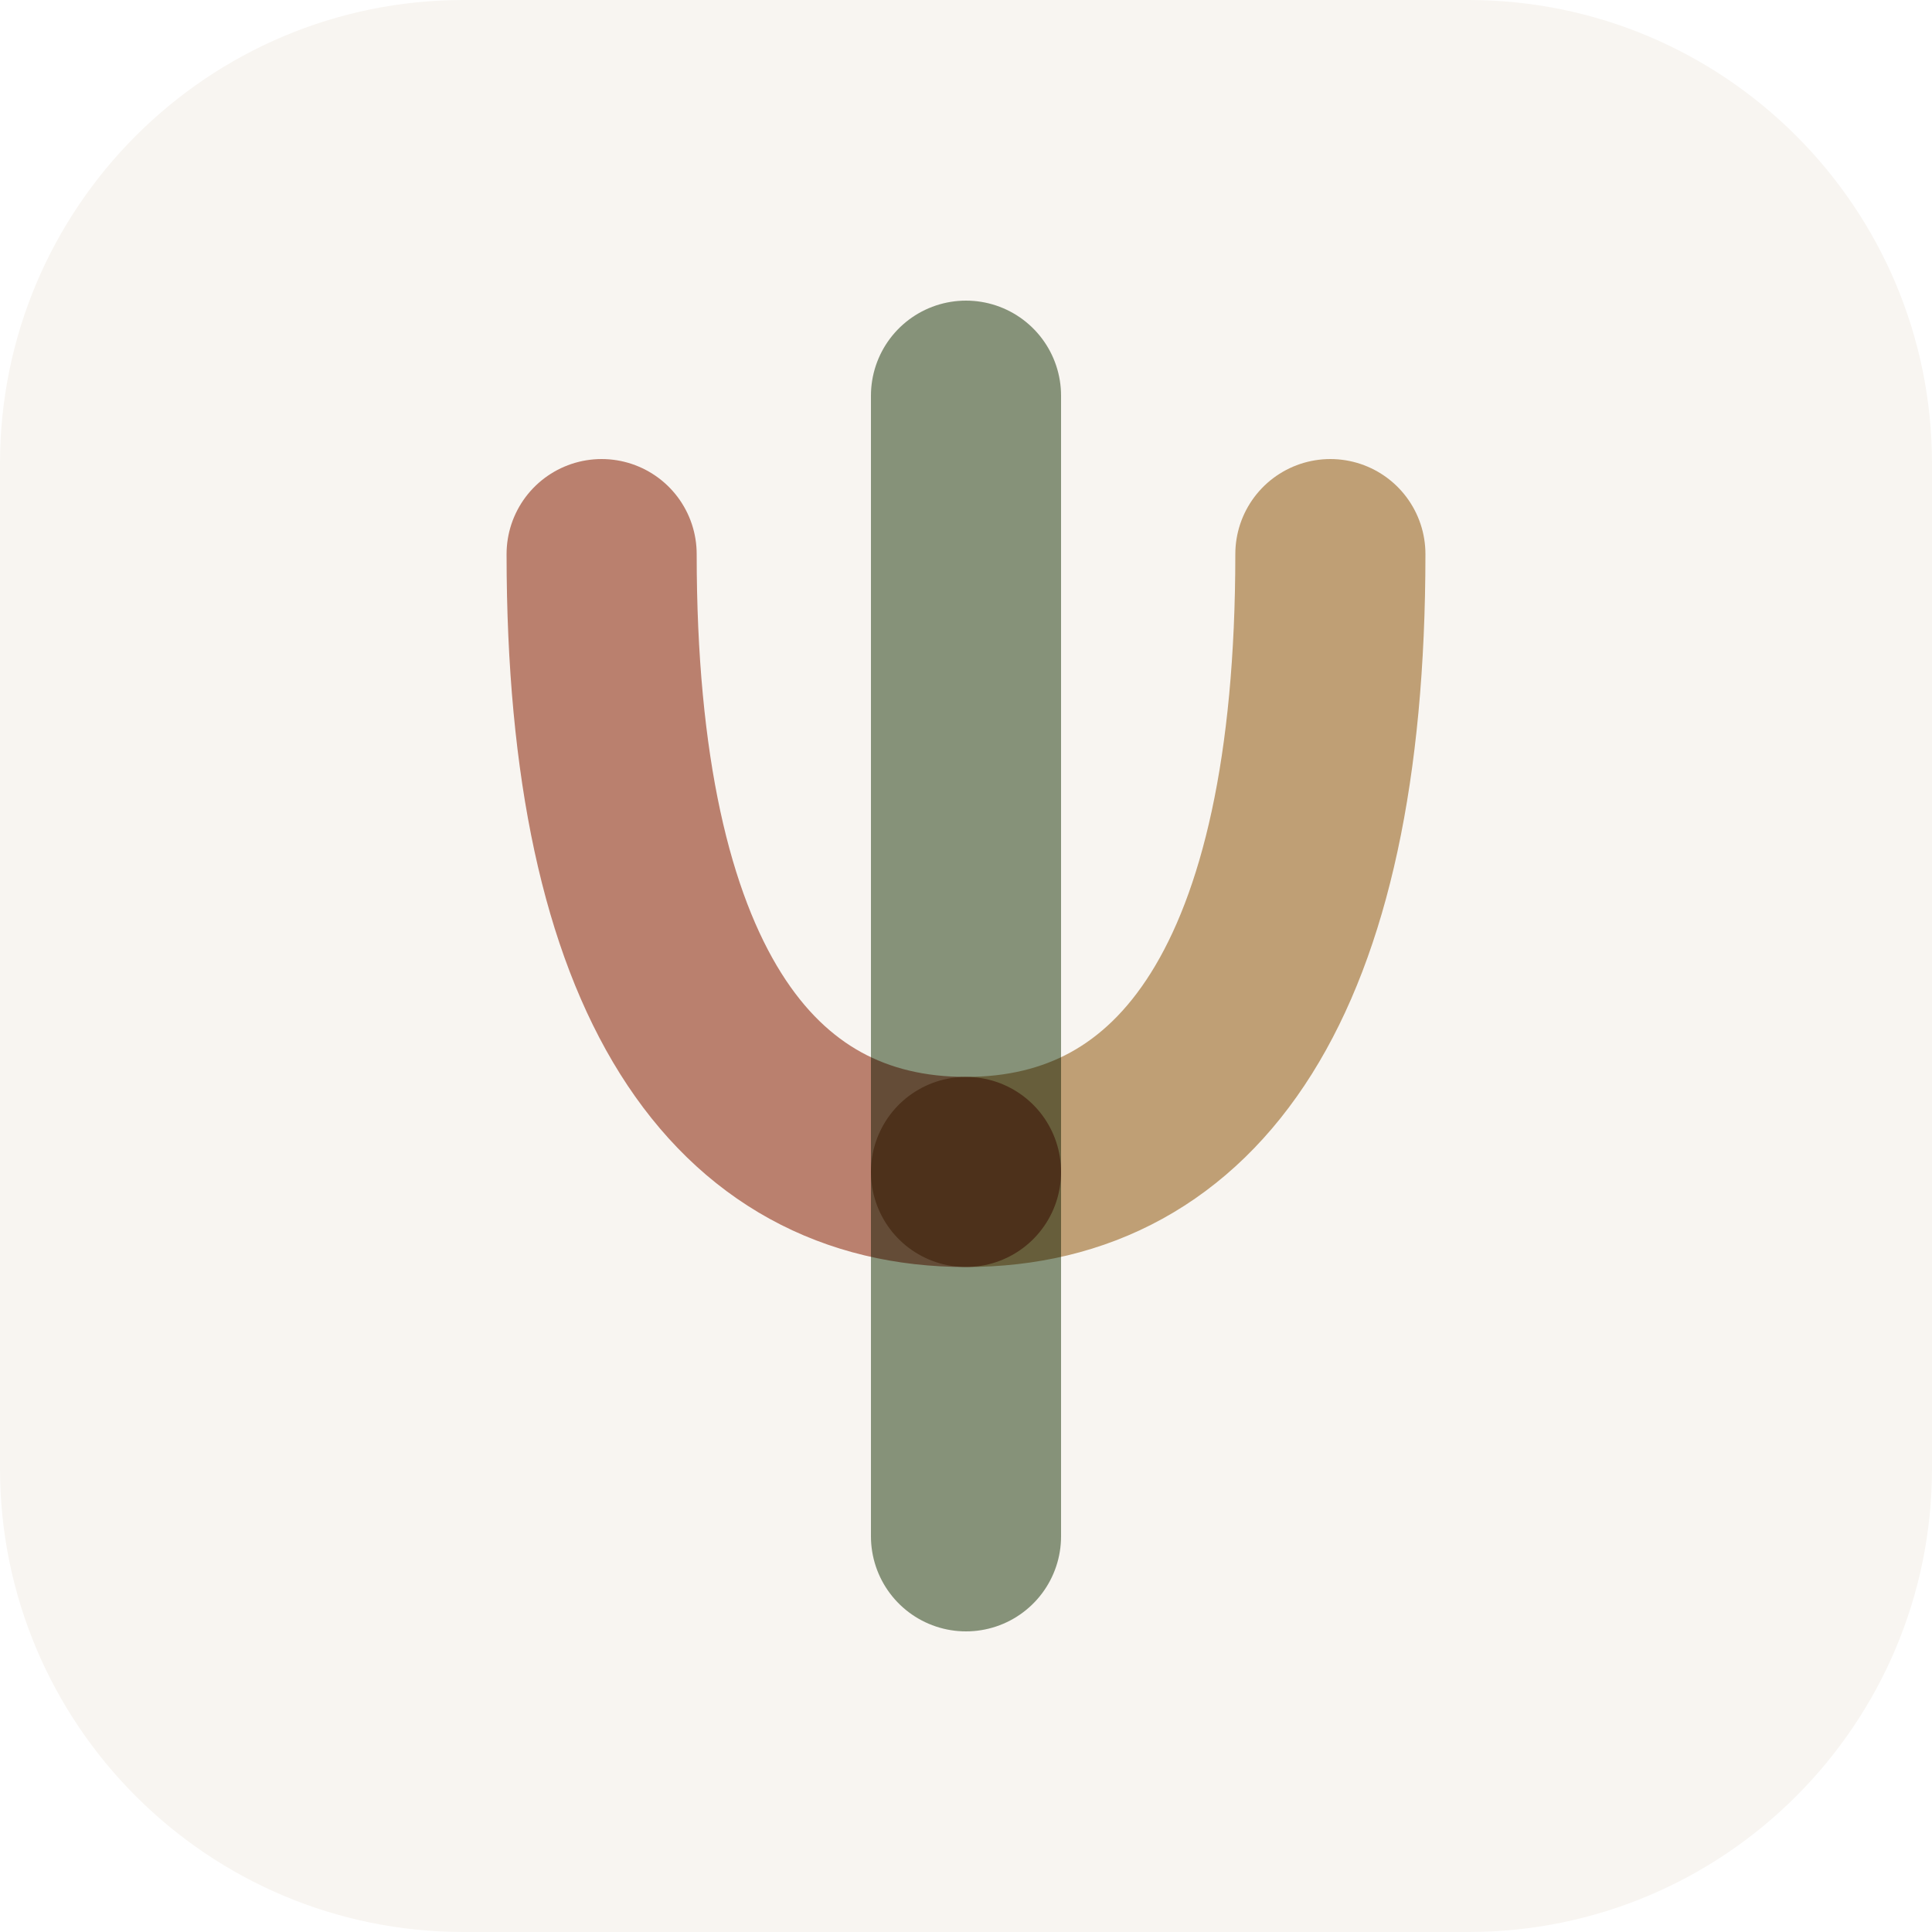
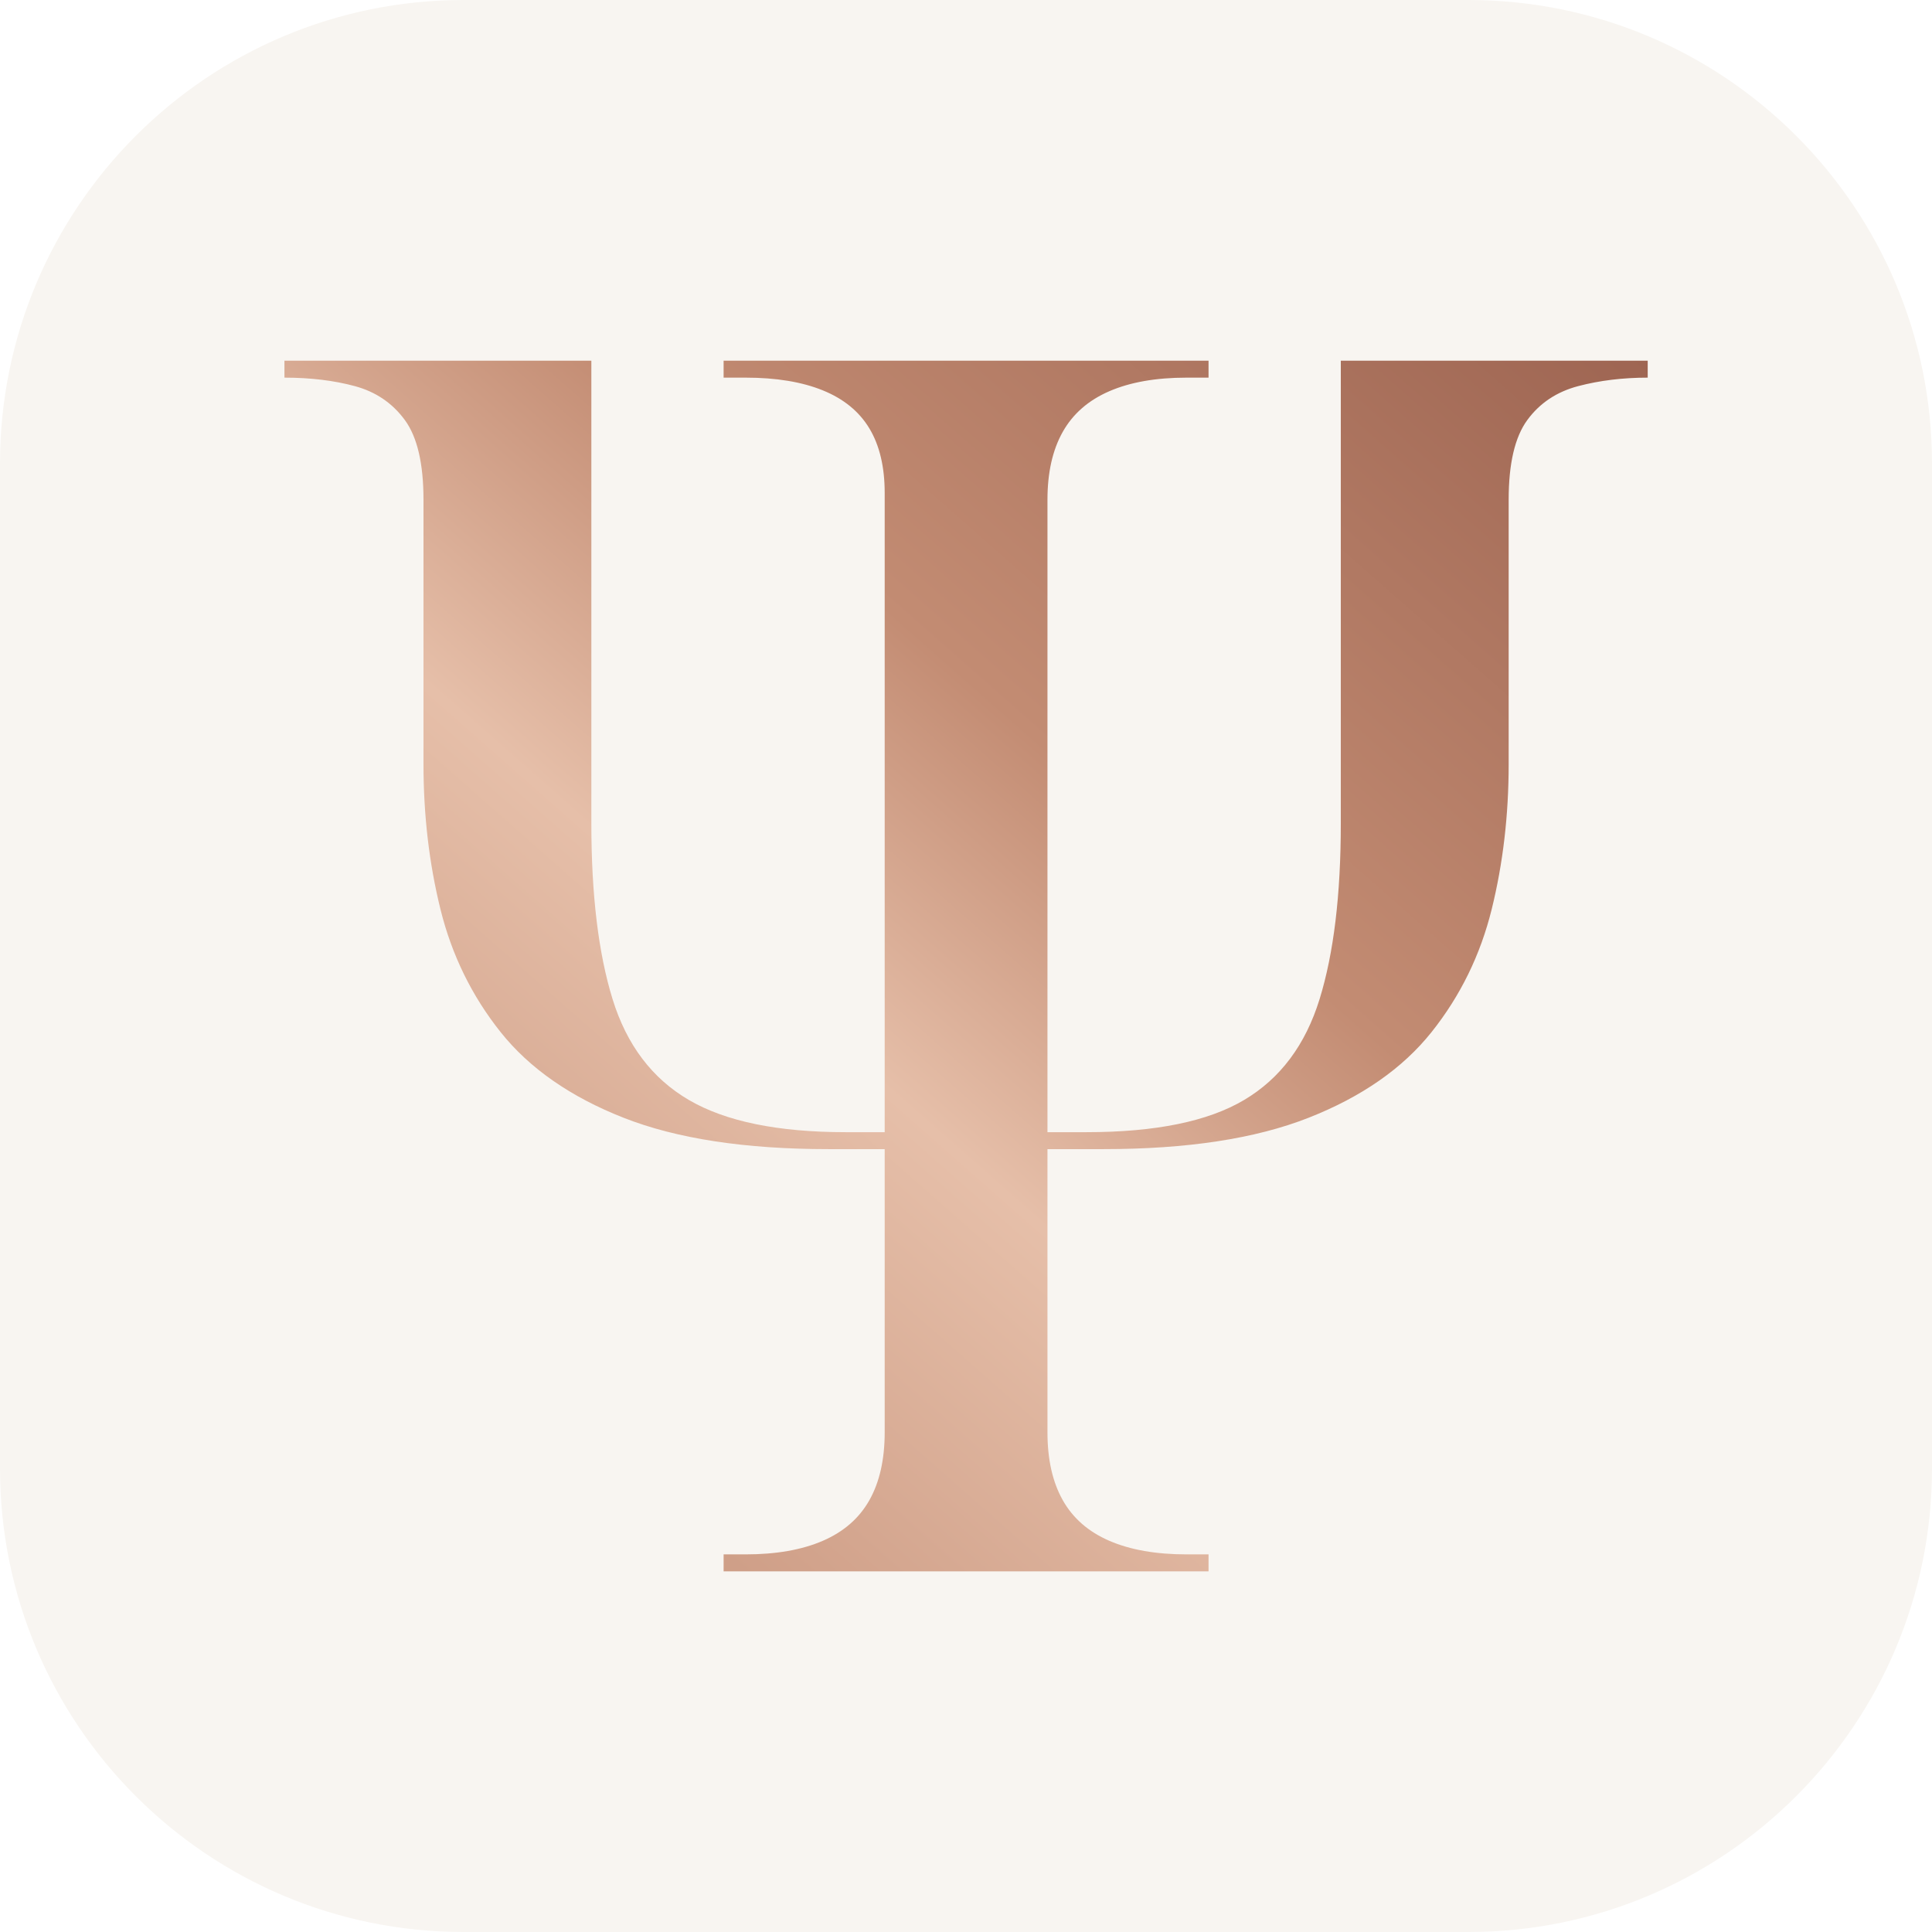
<svg xmlns="http://www.w3.org/2000/svg" viewBox="0 0 100 100" width="240" height="240">
+   <defs>
+     <linearGradient id="mkg" x1="0" y1="0" x2="1" y2="1">
+       <stop offset="0" stop-color="#C08A72" />
+       <stop offset=".42" stop-color="#E6BFA9" />
+       <stop offset=".62" stop-color="#C38C73" />
+       <stop offset="1" stop-color="#9E6552" />
+     </linearGradient>
+   </defs>
  <rect width="100" height="100" rx="24" fill="#F8F5F1" />
-   <g transform="translate(9 9) scale(.82)" fill="none" stroke-linecap="round" stroke-width="12">
-     <path d="M50 14V86" stroke="#869279" />
-     <path d="M27 24C27 51 36 63 50 63" stroke="#BF8574" style="mix-blend-mode:multiply" />
-     <path d="M73 24C73 51 64 63 50 63" stroke="#C4A57C" style="mix-blend-mode:multiply" />
+   <g transform="translate(8 8) scale(.84)">
+     <g transform="translate(6.75 87.30) scale(0.10448 -0.10448)">
+       <path d="M271 0V10H284Q311 10 329.5 18.0Q348 26 357.0 42.0Q366 58 366 82V249H333Q259 249 212.0 267.5Q165 286 139.5 318.0Q114 350 104.0 390.5Q94 431 94 476V632Q94 664 83.0 679.0Q72 694 53.5 699.0Q35 704 12 704V714H193V441Q193 378 205.5 337.5Q218 297 250.5 278.0Q283 259 343 259H366V636Q366 659 357.0 674.0Q348 689 329.5 696.5Q311 704 284 704H271V714H557V704H544Q517 704 498.5 696.0Q480 688 471.0 672.0Q462 656 462 632V259H485Q546 259 578.0 278.0Q610 297 622.5 337.5Q635 378 635 441V714H816V704Q794 704 775.0 699.0Q756 694 745.0 679.0Q734 664 734 632V476Q734 431 724.0 390.5Q714 350 688.5 318.0Q663 286 616.0 267.5Q569 249 495 249H462V82Q462 58 471.0 42.0Q480 26 498.5 18.0Q517 10 544 10H557V0Z" fill="url(#mkg)" />
+     </g>
  </g>
</svg>
